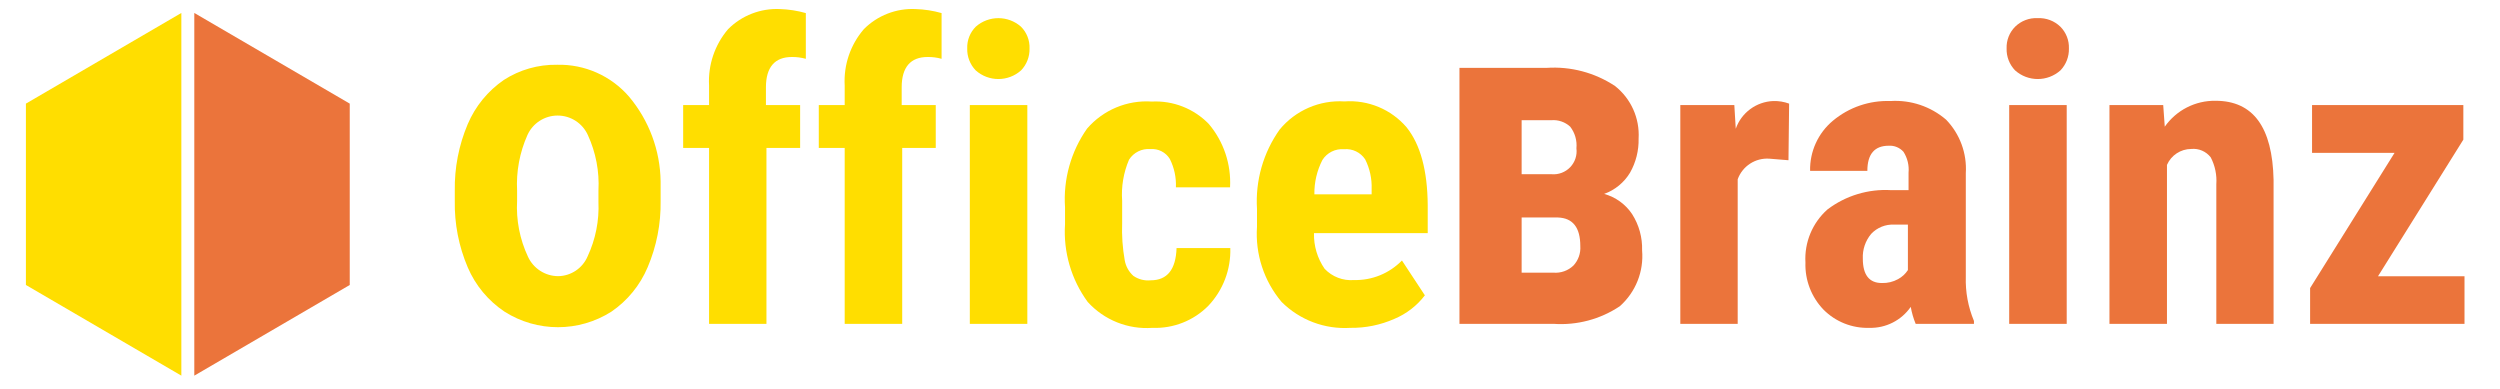
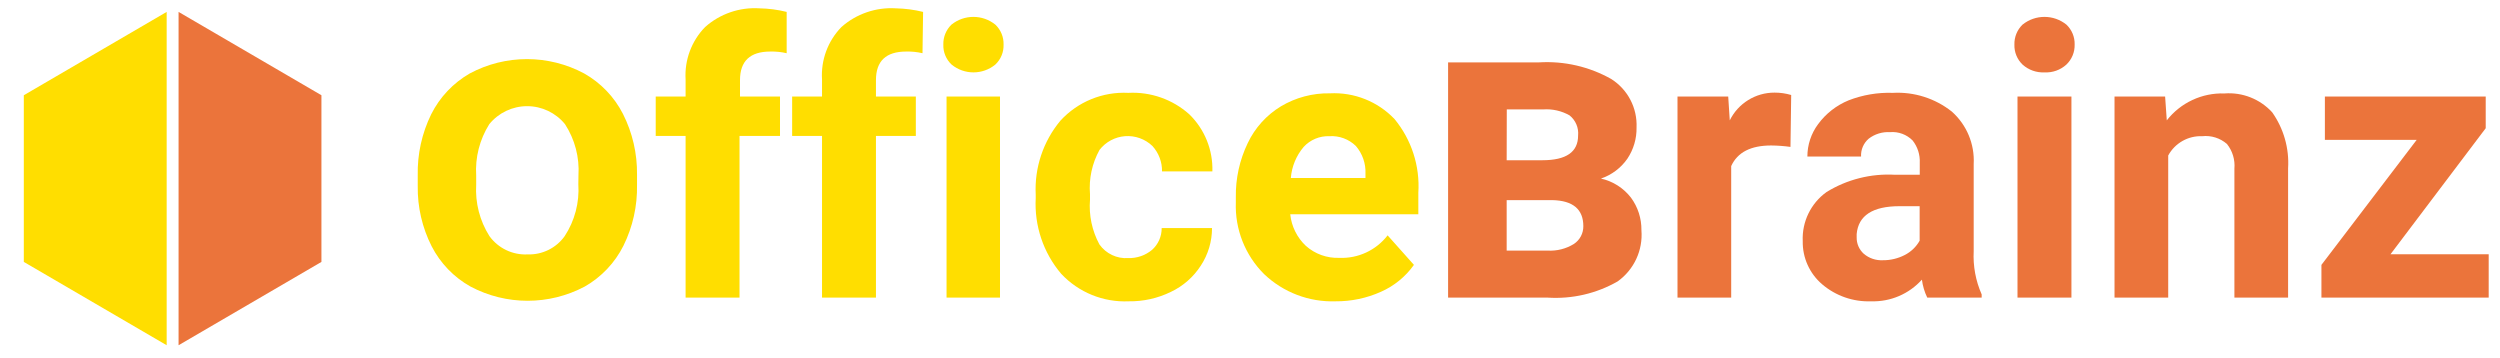
- <svg xmlns="http://www.w3.org/2000/svg" id="Layer_1" data-name="Layer 1" viewBox="0 0 193 30">
+ <svg xmlns="http://www.w3.org/2000/svg" id="Layer_1" data-name="Layer 1" viewBox="0 0 210 30">
  <defs>
    <style>.cls-1{fill:#ffde00;}.cls-2{fill:#eb743b;}</style>
  </defs>
  <polygon class="cls-1" points="14 1 2 8 2 22 14 29 14 1" />
  <polygon class="cls-2" points="15 1 27 8 27 22 15 29 15 1" />
-   <path class="cls-1" d="M51,15.52a12.56,12.56,0,0,1-1,5.11,7.84,7.84,0,0,1-2.8,3.43,7.69,7.69,0,0,1-8.25,0,7.79,7.79,0,0,1-2.84-3.42,12.47,12.47,0,0,1-1-5.14v-.77a12.62,12.62,0,0,1,1-5.15A7.87,7.87,0,0,1,38.9,6.17,7.34,7.34,0,0,1,43,5a7.11,7.11,0,0,1,5.57,2.47A10.4,10.4,0,0,1,51,14Zm-4.8-.8a9.07,9.07,0,0,0-.82-4.3,2.56,2.56,0,0,0-4.66,0,9.35,9.35,0,0,0-.8,4.3v.78a9,9,0,0,0,.84,4.32,2.58,2.58,0,0,0,2.34,1.5,2.51,2.51,0,0,0,2.26-1.52,9,9,0,0,0,.84-4.22Z" />
-   <path class="cls-1" d="M54.74,25V11.42h-2V8.11h2V6.6a6.18,6.18,0,0,1,1.47-4.35,5.3,5.3,0,0,1,4-1.55,8.29,8.29,0,0,1,2,.31l0,3.53a3.88,3.88,0,0,0-1.08-.14c-1.31,0-2,.78-2,2.34V8.11h2.64v3.31H59.17V25Z" />
-   <path class="cls-1" d="M65.21,25V11.42h-2V8.11h2V6.6a6.14,6.14,0,0,1,1.48-4.35,5.28,5.28,0,0,1,4-1.55,8.29,8.29,0,0,1,2,.31l0,3.53a3.78,3.78,0,0,0-1.08-.14c-1.31,0-2,.78-2,2.34V8.11h2.63v3.31H69.65V25Z" />
-   <path class="cls-1" d="M74.67,3.74a2.26,2.26,0,0,1,.66-1.68,2.64,2.64,0,0,1,3.49,0,2.26,2.26,0,0,1,.66,1.68,2.35,2.35,0,0,1-.65,1.69,2.63,2.63,0,0,1-3.51,0A2.35,2.35,0,0,1,74.67,3.74ZM79.31,25H74.87V8.11h4.44Z" />
-   <path class="cls-1" d="M88.83,21.64q1.92,0,2-2.49h4.15a6.2,6.2,0,0,1-1.7,4.46,5.75,5.75,0,0,1-4.31,1.7,6.15,6.15,0,0,1-5-2,9.16,9.16,0,0,1-1.75-6V16a9.46,9.46,0,0,1,1.7-6.07,6.06,6.06,0,0,1,5-2.09,5.72,5.72,0,0,1,4.4,1.73,7,7,0,0,1,1.64,4.89H90.78a4.45,4.45,0,0,0-.47-2.19,1.6,1.6,0,0,0-1.5-.76,1.77,1.77,0,0,0-1.65.82,6.83,6.83,0,0,0-.53,3.17v1.72a13.56,13.56,0,0,0,.2,2.88,2.11,2.11,0,0,0,.67,1.2A2,2,0,0,0,88.83,21.64Z" />
-   <path class="cls-1" d="M104.25,25.31a6.9,6.9,0,0,1-5.31-2,8.14,8.14,0,0,1-1.9-5.8V16.13A9.57,9.57,0,0,1,98.79,10a6,6,0,0,1,5-2.17,5.77,5.77,0,0,1,4.8,2q1.6,2,1.63,6V18h-8.78a4.63,4.63,0,0,0,.82,2.75,2.81,2.81,0,0,0,2.27.87,5,5,0,0,0,3.7-1.51L110,22.8a5.76,5.76,0,0,1-2.36,1.82A8.13,8.13,0,0,1,104.25,25.31ZM101.47,15h4.42v-.41a4.71,4.71,0,0,0-.5-2.29,1.76,1.76,0,0,0-1.63-.78,1.8,1.8,0,0,0-1.67.83A5.61,5.61,0,0,0,101.47,15Z" />
-   <path class="cls-2" d="M112.67,25V5.24h6.72a8.53,8.53,0,0,1,5.29,1.4,4.81,4.81,0,0,1,1.82,4.06,5.09,5.09,0,0,1-.66,2.63,3.86,3.86,0,0,1-2,1.64A3.81,3.81,0,0,1,126,16.53a4.93,4.93,0,0,1,.77,2.8,5.17,5.17,0,0,1-1.72,4.31A8.17,8.17,0,0,1,119.93,25Zm4.8-11.55h2.31a1.78,1.78,0,0,0,1.92-2,2.36,2.36,0,0,0-.48-1.67,1.92,1.92,0,0,0-1.46-.5h-2.29Zm0,3.34v4.26h2.46a2,2,0,0,0,1.54-.55A2,2,0,0,0,122,19c0-1.43-.57-2.17-1.73-2.21Z" />
-   <path class="cls-2" d="M138.07,12.37l-1.47-.12a2.42,2.42,0,0,0-2.45,1.59V25h-4.43V8.11h4.17L134,9.94A3.2,3.2,0,0,1,136.9,7.8a3.24,3.24,0,0,1,1.22.2Z" />
-   <path class="cls-2" d="M147.89,25a6.16,6.16,0,0,1-.38-1.31,3.77,3.77,0,0,1-3.21,1.62,4.77,4.77,0,0,1-3.52-1.4,5,5,0,0,1-1.4-3.64,5.09,5.09,0,0,1,1.7-4.1A7.41,7.41,0,0,1,146,14.68h1.34V13.33a2.55,2.55,0,0,0-.39-1.61,1.41,1.41,0,0,0-1.14-.47c-1.1,0-1.65.65-1.65,1.94h-4.42a4.9,4.9,0,0,1,1.76-3.87,6.56,6.56,0,0,1,4.44-1.52,6,6,0,0,1,4.3,1.44,5.45,5.45,0,0,1,1.52,4.13v8a8.19,8.19,0,0,0,.63,3.41V25Zm-2.61-3.15a2.44,2.44,0,0,0,1.25-.3,2.08,2.08,0,0,0,.76-.7V17.34h-1.06a2.28,2.28,0,0,0-1.77.71,2.77,2.77,0,0,0-.65,1.92C143.81,21.22,144.3,21.85,145.28,21.85Z" />
-   <path class="cls-2" d="M154.91,3.74a2.26,2.26,0,0,1,.66-1.68,2.32,2.32,0,0,1,1.74-.66,2.36,2.36,0,0,1,1.75.66,2.26,2.26,0,0,1,.66,1.68,2.35,2.35,0,0,1-.65,1.69,2.63,2.63,0,0,1-3.51,0A2.35,2.35,0,0,1,154.91,3.74ZM159.55,25h-4.44V8.11h4.44Z" />
-   <path class="cls-2" d="M167,8.11l.12,1.67a4.7,4.7,0,0,1,3.92-2q4.35,0,4.48,6.1V25H171.1V14.23a3.91,3.91,0,0,0-.43-2.08,1.69,1.69,0,0,0-1.51-.65,2.05,2.05,0,0,0-1.87,1.23V25h-4.44V8.11Z" />
-   <path class="cls-2" d="M183.58,21.33h6.68V25H178.34V22.24l6.52-10.44h-6.37V8.11h11.68v2.67Z" />
+   <path class="cls-1" d="M53.51,15.52a11.06,11.06,0,0,1-1.14,5.12,8.15,8.15,0,0,1-3.25,3.43,10.24,10.24,0,0,1-9.6,0,8.11,8.11,0,0,1-3.26-3.38,10.82,10.82,0,0,1-1.17-5.06v-.89a11.12,11.12,0,0,1,1.13-5.14,8.19,8.19,0,0,1,3.24-3.43,10.18,10.18,0,0,1,9.61,0,8.17,8.17,0,0,1,3.26,3.4,11,11,0,0,1,1.18,5.1Zm-4.92-.77a7.1,7.1,0,0,0-1.13-4.32,4.1,4.1,0,0,0-6.36,0A7.25,7.25,0,0,0,40,14.75v.77a7.27,7.27,0,0,0,1.11,4.31,3.73,3.73,0,0,0,3.21,1.54,3.67,3.67,0,0,0,3.11-1.53,7.11,7.11,0,0,0,1.15-4.37Z" />
+   <path class="cls-1" d="M57.59,25V11.42H55.08V8.11h2.51V6.68a5.81,5.81,0,0,1,1.64-4.41A6.27,6.27,0,0,1,63.79.7,10.29,10.29,0,0,1,66.08,1l0,3.47a5.48,5.48,0,0,0-1.38-.14c-1.69,0-2.54.8-2.54,2.4V8.11h3.36v3.31H62.12V25Z" />
+   <path class="cls-1" d="M69.05,25V11.42H66.54V8.11h2.51V6.68a5.8,5.8,0,0,1,1.63-4.41A6.31,6.31,0,0,1,75.25.7,10.44,10.44,0,0,1,77.54,1l-.05,3.47a5.4,5.4,0,0,0-1.37-.14c-1.7,0-2.54.8-2.54,2.4V8.11h3.35v3.31H73.58V25Z" />
+   <path class="cls-1" d="M79.24,3.74a2.25,2.25,0,0,1,.68-1.67,2.94,2.94,0,0,1,3.69,0,2.22,2.22,0,0,1,.69,1.67,2.2,2.2,0,0,1-.7,1.69,2.9,2.9,0,0,1-3.66,0A2.2,2.2,0,0,1,79.24,3.74ZM84,25H79.51V8.11H84Z" />
+   <path class="cls-1" d="M94.77,21.68a3,3,0,0,0,2-.69,2.41,2.41,0,0,0,.81-1.83h4.23a5.73,5.73,0,0,1-.94,3.15,6.09,6.09,0,0,1-2.52,2.21,7.79,7.79,0,0,1-3.53.79A7.33,7.33,0,0,1,89.14,23,9.07,9.07,0,0,1,87,16.65v-.3a9,9,0,0,1,2.08-6.22,7.24,7.24,0,0,1,5.7-2.33A7.12,7.12,0,0,1,99.9,9.6a6.42,6.42,0,0,1,1.94,4.8H97.61a3.09,3.09,0,0,0-.81-2.14,3,3,0,0,0-4.44.33,6.58,6.58,0,0,0-.8,3.72v.47a6.75,6.75,0,0,0,.79,3.75A2.74,2.74,0,0,0,94.77,21.68Z" />
+   <path class="cls-1" d="M112.19,25.31a8.29,8.29,0,0,1-6-2.28A8.08,8.08,0,0,1,103.81,17v-.43a10.11,10.11,0,0,1,1-4.55,7.23,7.23,0,0,1,2.79-3.09,7.75,7.75,0,0,1,4.11-1.09A7,7,0,0,1,117.14,10a8.84,8.84,0,0,1,2,6.19V18H108.38a4.24,4.24,0,0,0,1.32,2.66,4,4,0,0,0,2.79,1,4.87,4.87,0,0,0,4.07-1.89l2.21,2.48A6.75,6.75,0,0,1,116,24.51,9.13,9.13,0,0,1,112.19,25.31Zm-.52-13.87a2.79,2.79,0,0,0-2.17.91,4.61,4.61,0,0,0-1.07,2.6h6.27v-.36a3.35,3.35,0,0,0-.81-2.33A2.91,2.91,0,0,0,111.67,11.44Z" />
+   <path class="cls-2" d="M121.64,25V5.24h7.63a11,11,0,0,1,6.08,1.4,4.58,4.58,0,0,1,2.12,4.07,4.56,4.56,0,0,1-.77,2.62A4.44,4.44,0,0,1,134.48,15,4.4,4.4,0,0,1,137,16.6a4.51,4.51,0,0,1,.88,2.74,4.81,4.81,0,0,1-2,4.3A10.48,10.48,0,0,1,130,25Zm4.92-11.54h3q3,0,3-2.07a1.93,1.93,0,0,0-.72-1.7,3.93,3.93,0,0,0-2.2-.5h-3.07Zm0,3.35v4.24H130a3.78,3.78,0,0,0,2.21-.56A1.76,1.76,0,0,0,133,19c0-1.42-.87-2.15-2.6-2.19Z" />
+   <path class="cls-2" d="M150.4,12.34a12.62,12.62,0,0,0-1.62-.12c-1.71,0-2.83.57-3.36,1.73V25h-4.51V8.11h4.26l.13,2a4.18,4.18,0,0,1,3.76-2.33,4.83,4.83,0,0,1,1.4.2Z" />
+   <path class="cls-2" d="M161.89,25a4.9,4.9,0,0,1-.45-1.51,5.5,5.5,0,0,1-4.26,1.82,6,6,0,0,1-4.12-1.43,4.65,4.65,0,0,1-1.63-3.62,4.81,4.81,0,0,1,2-4.13,9.89,9.89,0,0,1,5.75-1.45h2.08v-1a2.81,2.81,0,0,0-.6-1.88,2.39,2.39,0,0,0-1.9-.7,2.68,2.68,0,0,0-1.79.55,1.85,1.85,0,0,0-.64,1.5h-4.51a4.55,4.55,0,0,1,.9-2.72,6,6,0,0,1,2.56-2A9.38,9.38,0,0,1,159,7.8a7.33,7.33,0,0,1,4.95,1.57,5.5,5.5,0,0,1,1.84,4.41V21.1a8,8,0,0,0,.67,3.63V25Zm-3.73-3.14a3.93,3.93,0,0,0,1.84-.44,3,3,0,0,0,1.25-1.2v-2.9h-1.69c-2.25,0-3.46.78-3.6,2.34l0,.27a1.81,1.81,0,0,0,.6,1.39A2.3,2.3,0,0,0,158.16,21.86Z" />
+   <path class="cls-2" d="M169.21,3.74a2.25,2.25,0,0,1,.68-1.67,2.94,2.94,0,0,1,3.69,0,2.22,2.22,0,0,1,.69,1.67,2.24,2.24,0,0,1-.7,1.69,2.53,2.53,0,0,1-1.83.65,2.57,2.57,0,0,1-1.84-.65A2.23,2.23,0,0,1,169.21,3.74ZM174,25h-4.53V8.11H174Z" />
+   <path class="cls-2" d="M181.87,8.11l.14,2a5.9,5.9,0,0,1,4.85-2.26,4.92,4.92,0,0,1,4,1.58,7.36,7.36,0,0,1,1.34,4.71V25h-4.51V14.17a2.91,2.91,0,0,0-.63-2.08,2.73,2.73,0,0,0-2.07-.65,3.11,3.11,0,0,0-2.86,1.62V25h-4.51V8.11Z" />
+   <path class="cls-2" d="M200.8,21.36h8.25V25H195V22.25L203,11.75h-7.71V8.11H208.8v2.66Z" />
</svg>
